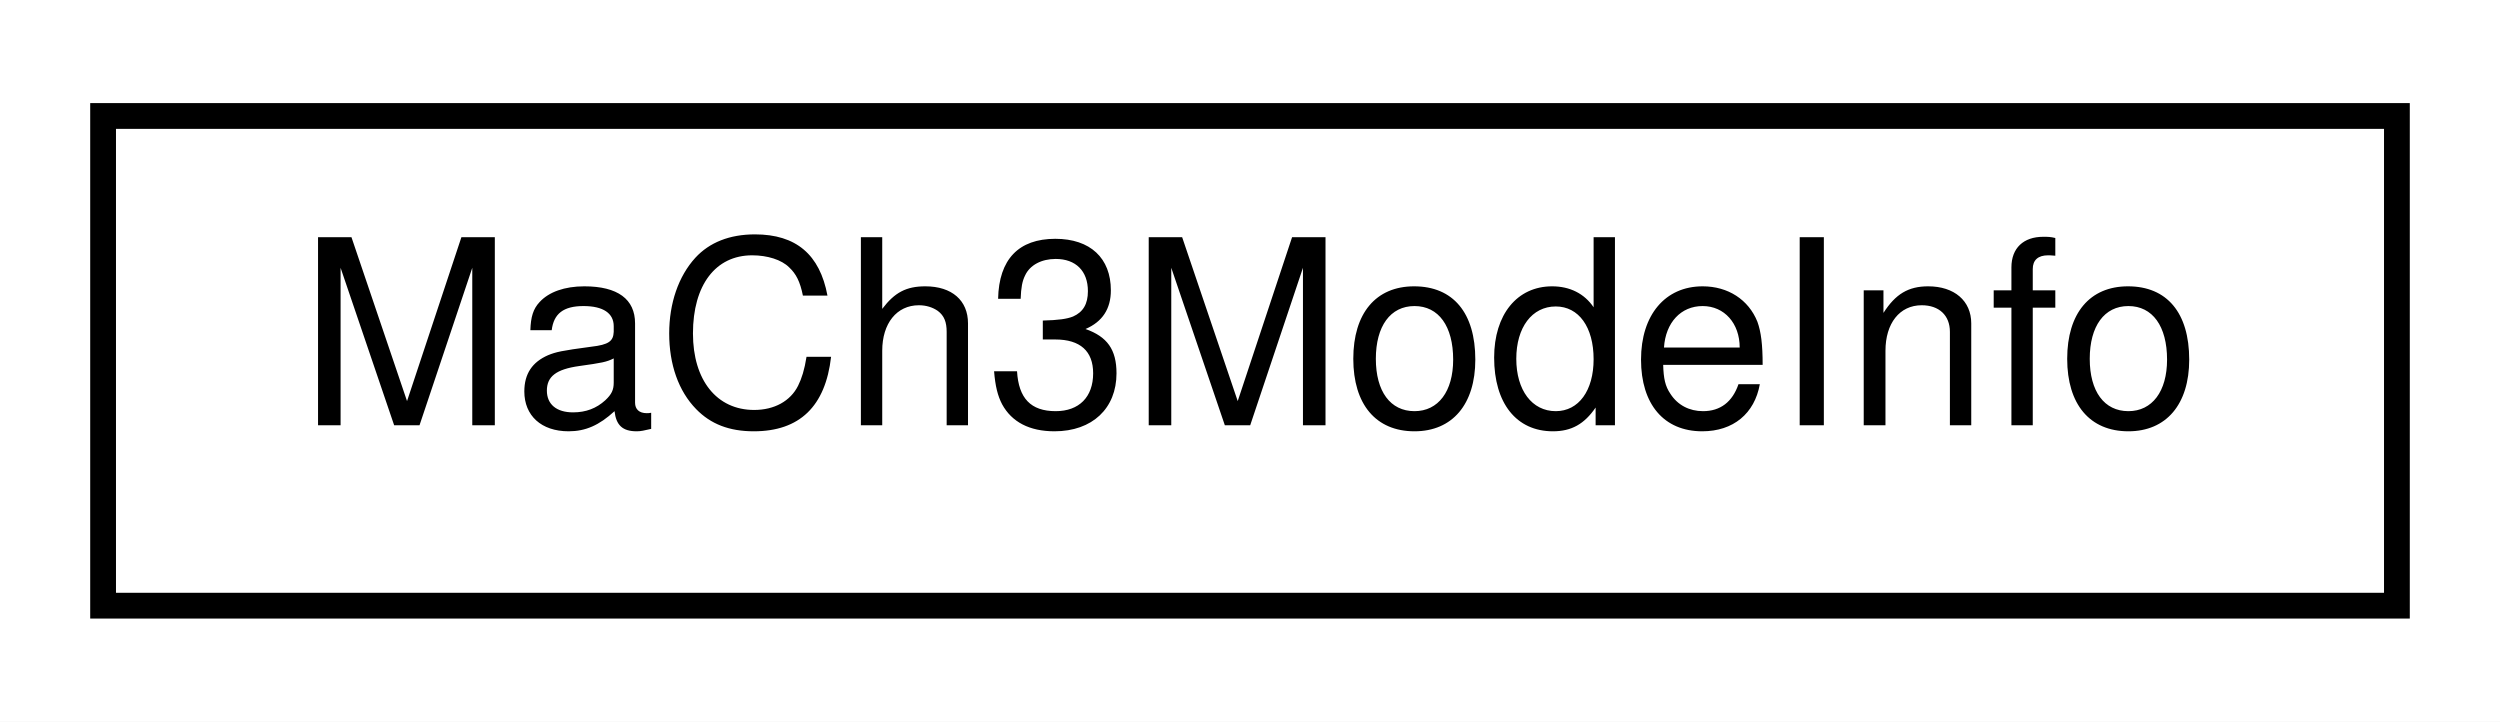
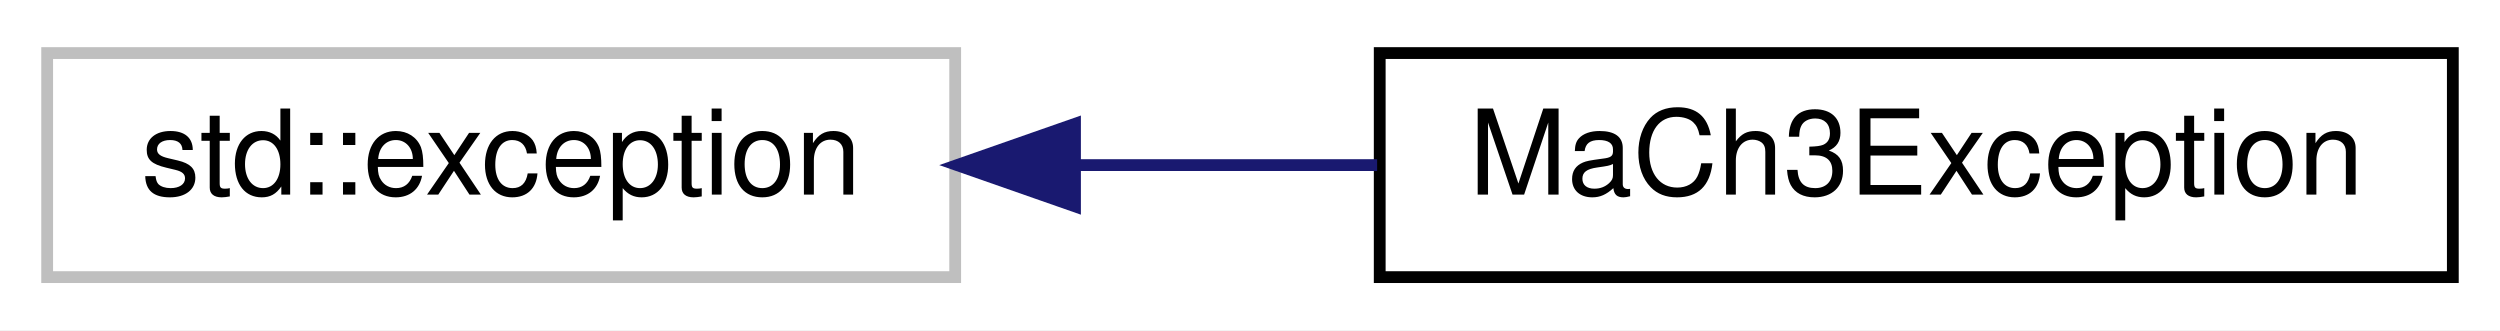
- <svg xmlns="http://www.w3.org/2000/svg" xmlns:xlink="http://www.w3.org/1999/xlink" width="97pt" height="28pt" viewBox="0.00 0.00 97.00 28.00">
+ <svg xmlns="http://www.w3.org/2000/svg" xmlns:xlink="http://www.w3.org/1999/xlink" width="212pt" height="28pt" viewBox="0.00 0.00 212.00 28.00">
  <g id="graph0" class="graph" transform="scale(1 1) rotate(0) translate(4 24)">
-     <polygon fill="white" stroke="transparent" points="-4,4 -4,-24 93,-24 93,4 -4,4" />
+     <polygon fill="white" stroke="transparent" points="-4,4 -4,-24 208,-24 208,4 -4,4" />
    <g id="node1" class="node">
      <g id="a_node1">
-         <a xlink:href="structMaCh3ModeInfo.html" target="_top" xlink:title="KS: Class containing information for a single MaCh3Mode.">
-           <polygon fill="white" stroke="black" points="0,-0.5 0,-19.5 89,-19.5 89,-0.5 0,-0.5" />
-           <text text-anchor="middle" x="44.5" y="-7.5" font-family="Helvetica" font-size="10.00">MaCh3ModeInfo</text>
+         <a xlink:title=" ">
+           <polygon fill="white" stroke="#bfbfbf" points="0,-0.5 0,-19.5 77,-19.5 77,-0.5 0,-0.5" />
+           <text text-anchor="middle" x="38.5" y="-7.5" font-family="Helvetica" font-size="10.00">std::exception</text>
        </a>
      </g>
    </g>
+     <g id="node2" class="node">
+       <g id="a_node2">
+         <a xlink:href="classMaCh3Exception.html" target="_top" xlink:title="Custom exception class for MaCh3 errors.">
+           <polygon fill="white" stroke="black" points="113,-0.5 113,-19.5 204,-19.5 204,-0.5 113,-0.5" />
+           <text text-anchor="middle" x="158.5" y="-7.5" font-family="Helvetica" font-size="10.00">MaCh3Exception</text>
+         </a>
+       </g>
+     </g>
+     <g id="edge1" class="edge">
+       <path fill="none" stroke="midnightblue" d="M87.24,-10C95.68,-10 104.43,-10 112.78,-10" />
+       <polygon fill="midnightblue" stroke="midnightblue" points="87.16,-6.5 77.16,-10 87.16,-13.5 87.16,-6.5" />
+     </g>
  </g>
</svg>
